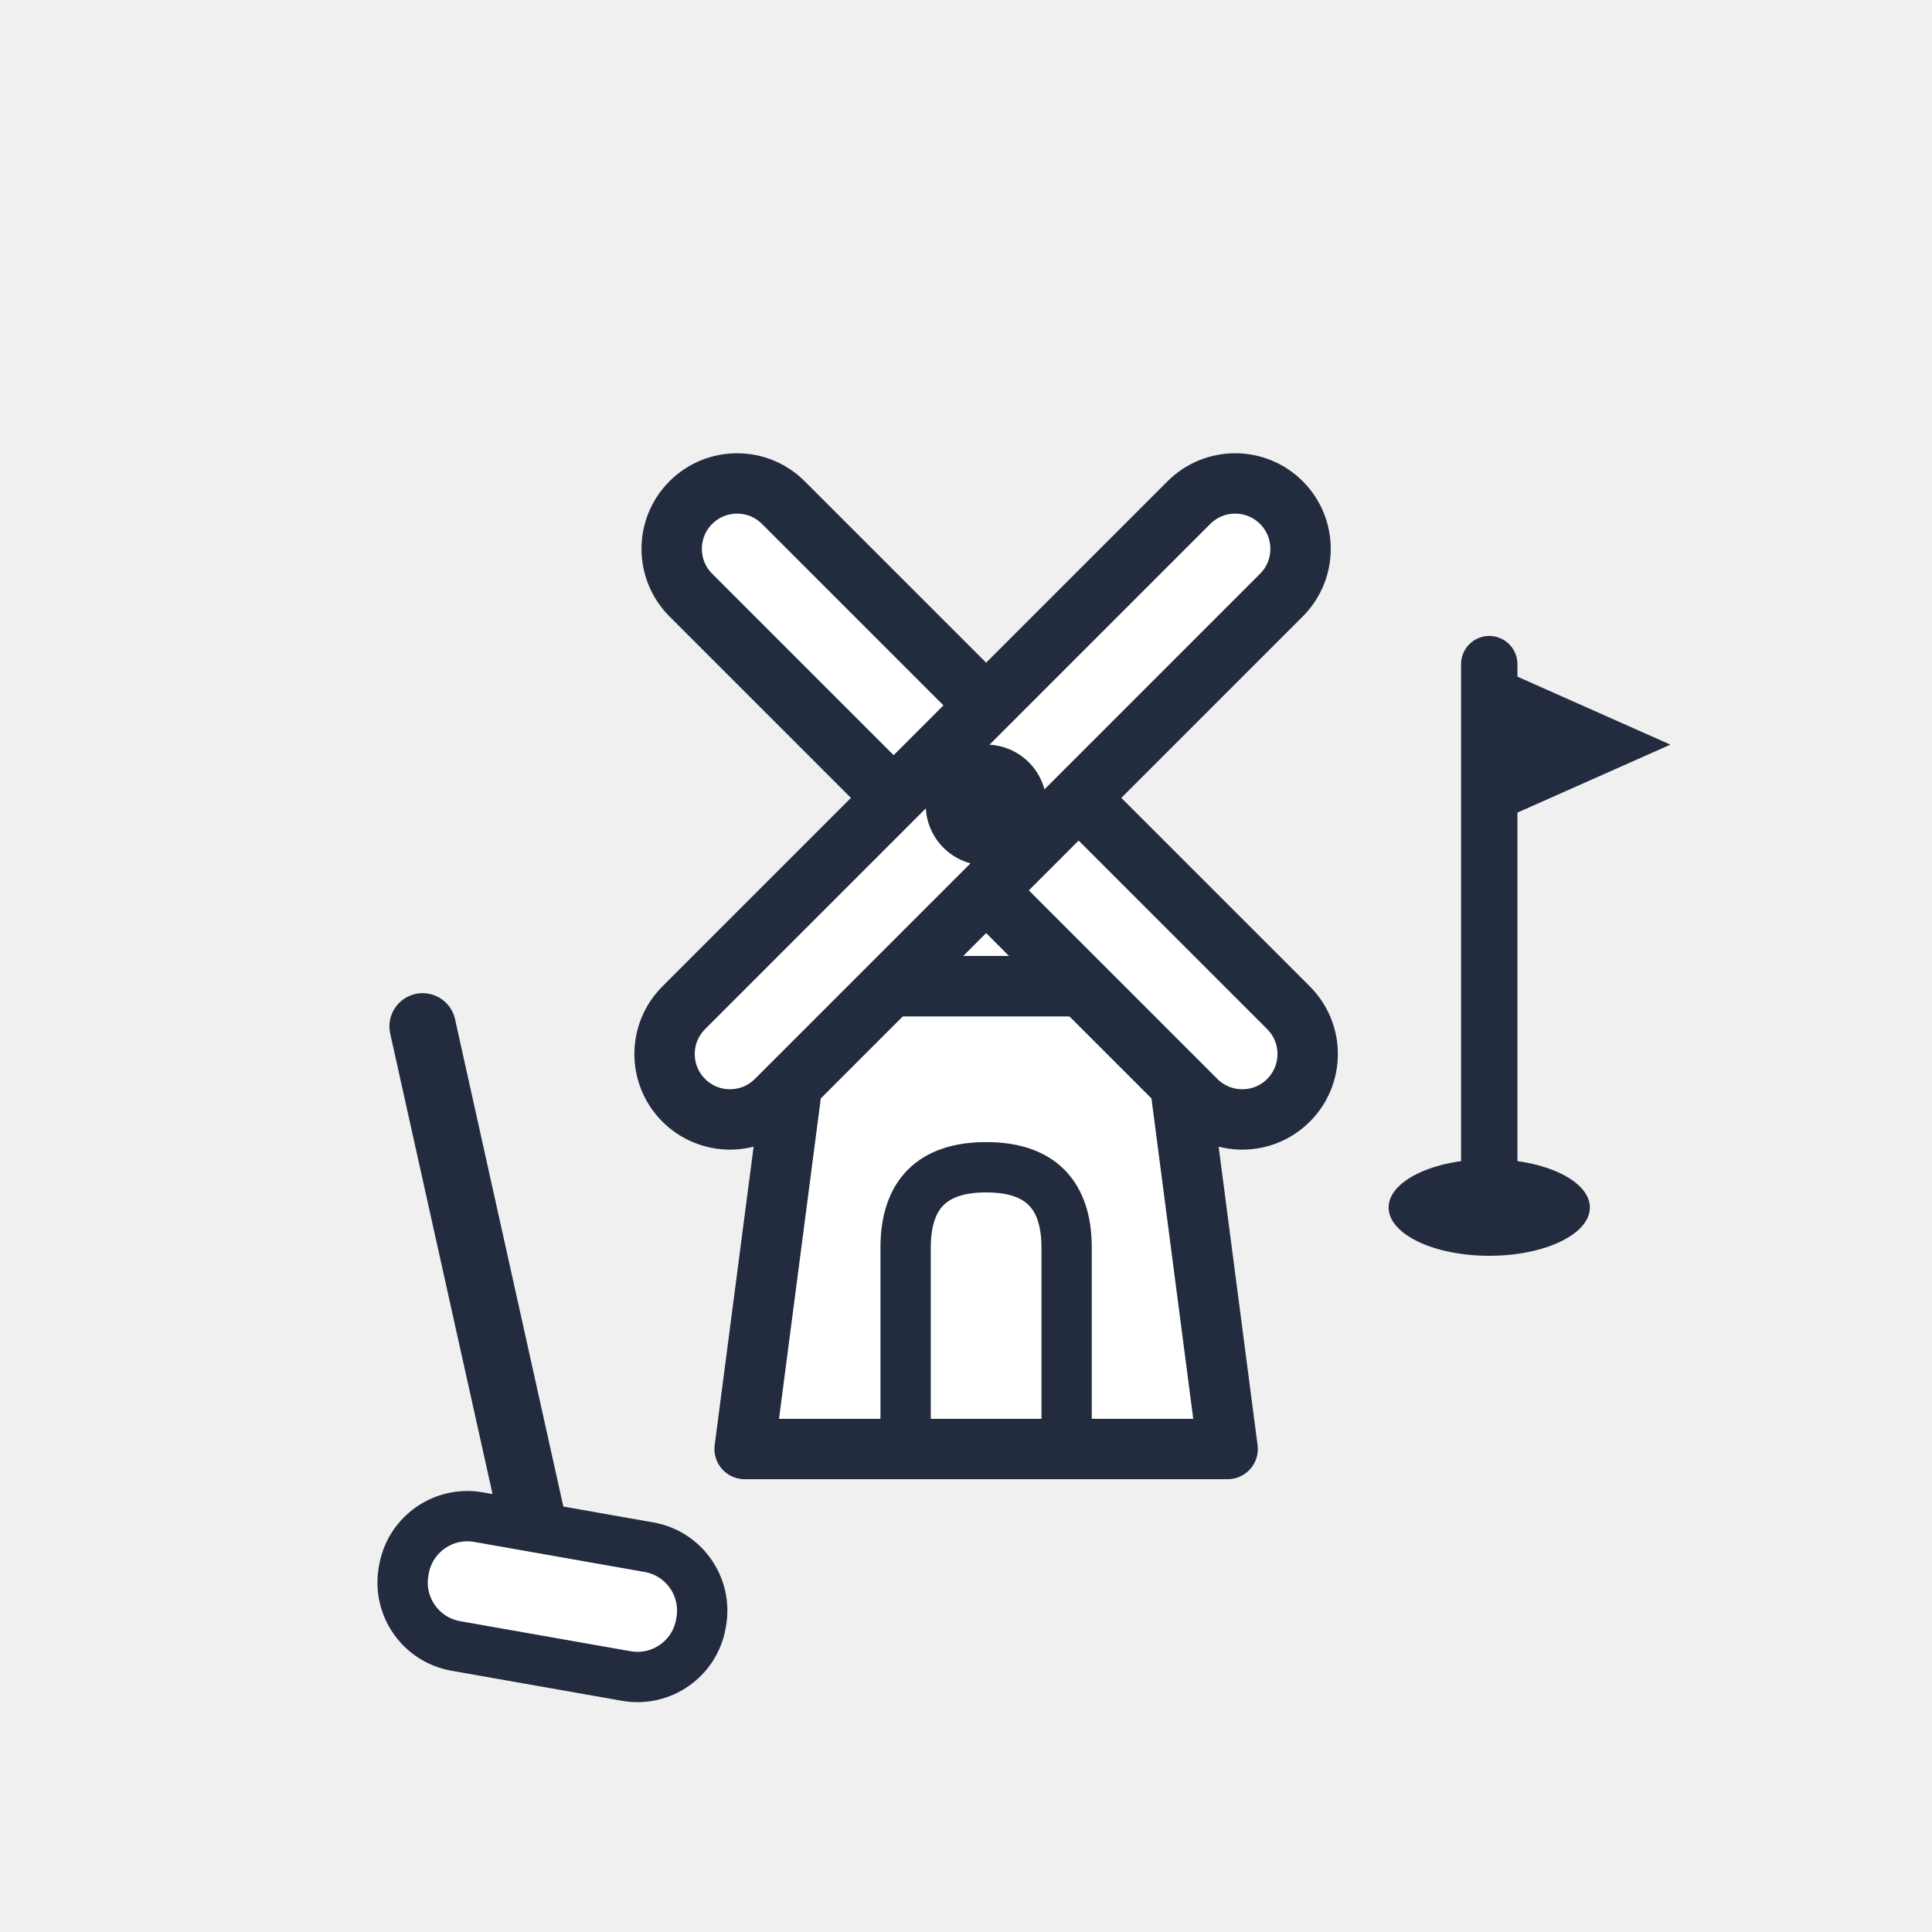
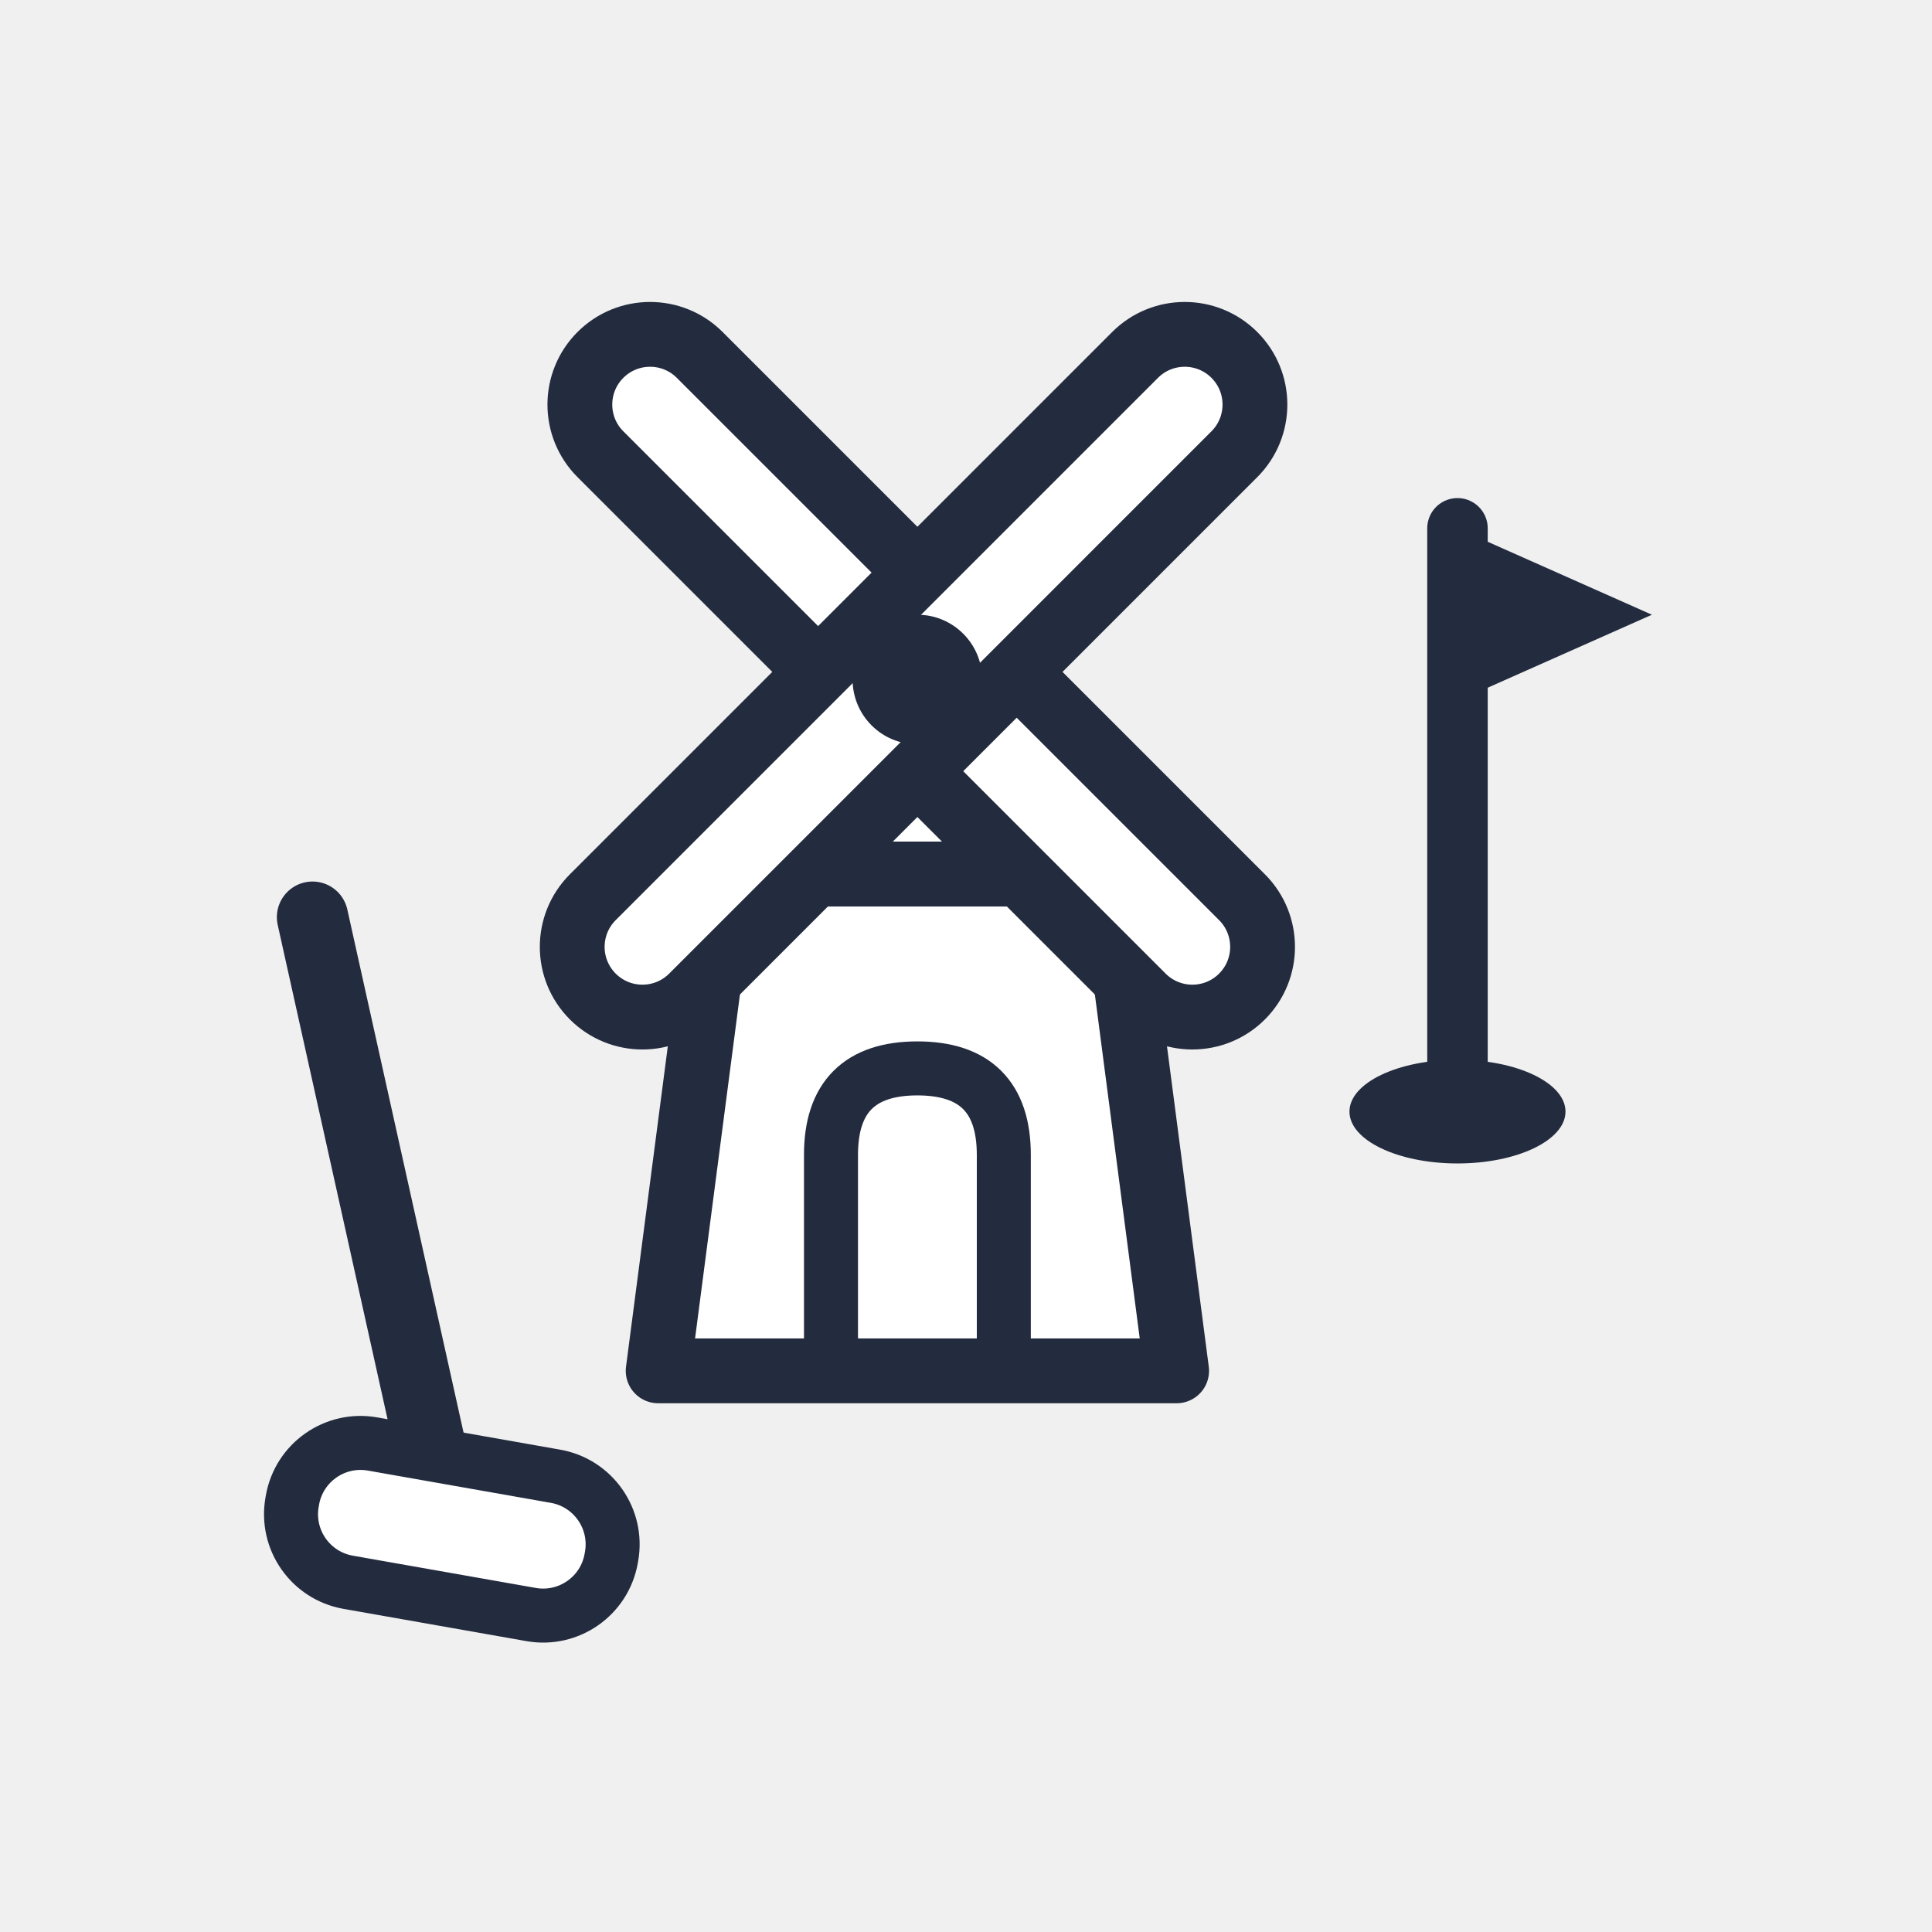
<svg xmlns="http://www.w3.org/2000/svg" width="96" height="96" viewBox="0 0 96 96" fill="none">
-   <g stroke="#232B3E" stroke-width="3" stroke-linejoin="round" fill="#fff">
-     <path d="M37 72 L40 49 L58 49 L61 72 Z" />
-     <path d="M39 49 L59 49 L49 38 Z" />
+   <g transform="translate(-7.014 -9.172) scale(1.07345)">
+     <g stroke="#232B3E" stroke-width="3" stroke-linejoin="round" fill="#fff">
+       <path d="M37 72 L40 49 L58 49 L61 72 Z" />
+       <path d="M39 49 L59 49 L49 38 Z" />
+     </g>
+     <g stroke="#232B3E" stroke-width="3" stroke-linejoin="round" fill="#fff">
+       <rect x="28" y="36.5" width="42" height="6.5" rx="3.25" transform="rotate(45 49 40)" />
+       <rect x="28" y="36.5" width="42" height="6.5" rx="3.25" transform="rotate(-45 49 40)" />
+     </g>
+     <circle cx="49" cy="40" r="3" fill="#232B3E" />
+     <path d="M45 72 L45 62 Q45 58 49 58 Q53 58 53 62 L53 72 Z" fill="none" stroke="#232B3E" stroke-width="2.5" stroke-linejoin="round" />
+     <line x1="74" y1="33" x2="74" y2="59" stroke="#232B3E" stroke-width="2.8" stroke-linecap="round" />
+     <path d="M74 33 L83 37 L74 41 Z" fill="#232B3E" />
+     <ellipse cx="74" cy="60" rx="5" ry="2.4" fill="#232B3E" />
+     <line x1="21" y1="51" x2="27" y2="78" stroke="#232B3E" stroke-width="3.3" stroke-linecap="round" />
+     <rect x="20" y="76" width="15" height="6.5" rx="3.2" fill="#fff" stroke="#232B3E" stroke-width="2.5" transform="rotate(10 27 79)" />
  </g>
-   <g stroke="#232B3E" stroke-width="3" stroke-linejoin="round" fill="#fff">
-     <rect x="28" y="36.5" width="42" height="6.5" rx="3.25" transform="rotate(45 49 40)" />
-     <rect x="28" y="36.5" width="42" height="6.5" rx="3.25" transform="rotate(-45 49 40)" />
-   </g>
-   <circle cx="49" cy="40" r="3" fill="#232B3E" />
-   <path d="M45 72 L45 62 Q45 58 49 58 Q53 58 53 62 L53 72 Z" fill="none" stroke="#232B3E" stroke-width="2.5" stroke-linejoin="round" />
-   <line x1="74" y1="33" x2="74" y2="59" stroke="#232B3E" stroke-width="2.8" stroke-linecap="round" />
-   <path d="M74 33 L83 37 L74 41 Z" fill="#232B3E" />
-   <ellipse cx="74" cy="60" rx="5" ry="2.4" fill="#232B3E" />
-   <line x1="21" y1="51" x2="27" y2="78" stroke="#232B3E" stroke-width="3.3" stroke-linecap="round" />
-   <rect x="20" y="76" width="15" height="6.5" rx="3.2" fill="#fff" stroke="#232B3E" stroke-width="2.5" transform="rotate(10 27 79)" />
</svg>
